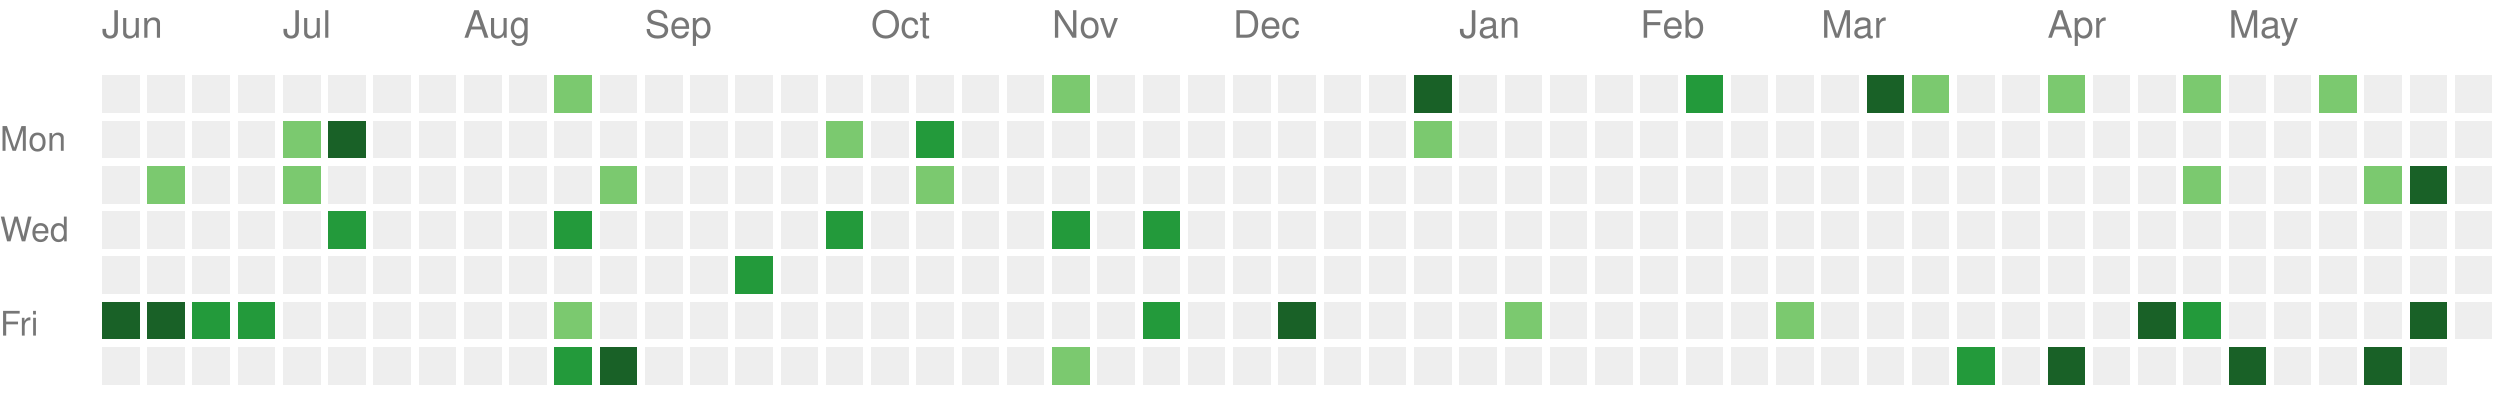
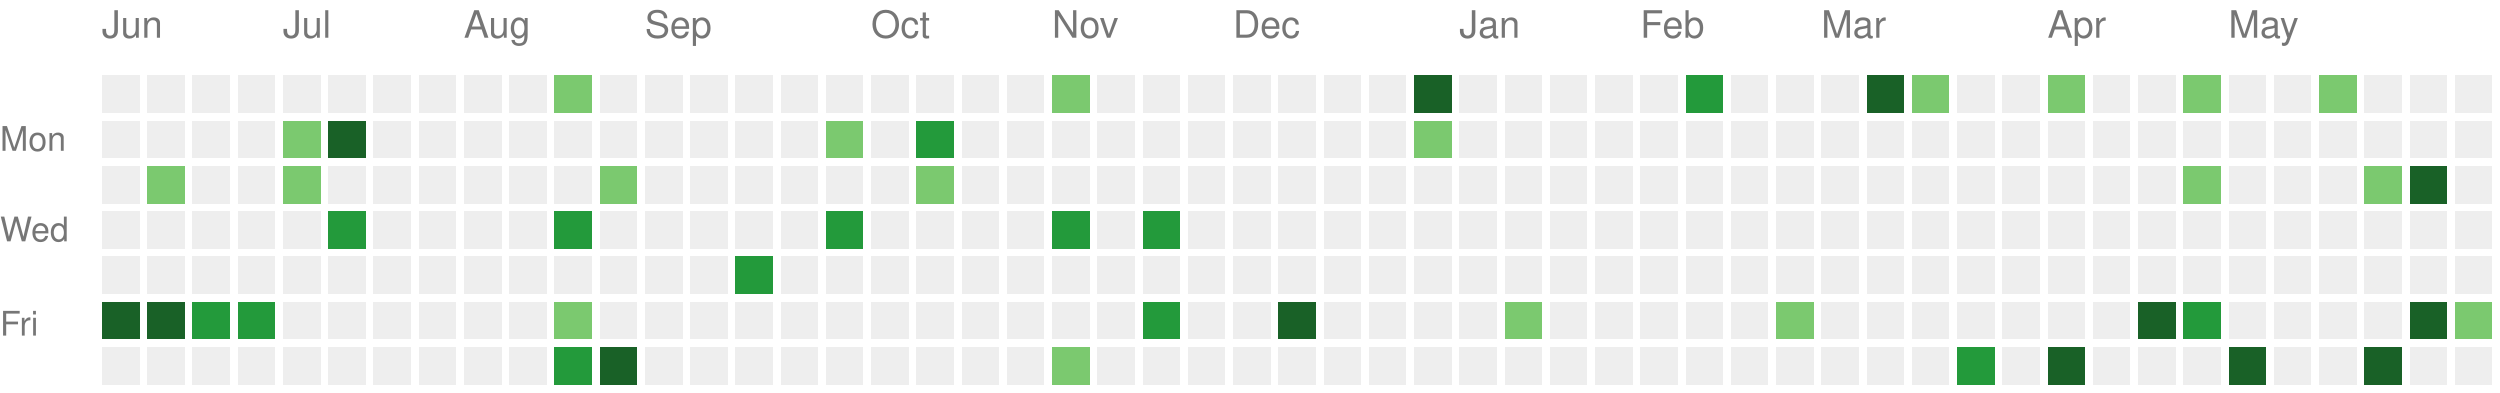
<svg xmlns="http://www.w3.org/2000/svg" version="1.1" width="663" height="104">
  <rect style="fill:#eeeeee;shape-rendering:crispedges;" data-score="0" data-date="2024-06-09" x="27" y="20" width="10" height="10" />
  <rect style="fill:#eeeeee;shape-rendering:crispedges;" data-score="0" data-date="2024-06-16" x="39" y="20" width="10" height="10" />
  <rect style="fill:#eeeeee;shape-rendering:crispedges;" data-score="0" data-date="2024-06-23" x="51" y="20" width="10" height="10" />
  <rect style="fill:#eeeeee;shape-rendering:crispedges;" data-score="0" data-date="2024-06-30" x="63" y="20" width="10" height="10" />
  <rect style="fill:#eeeeee;shape-rendering:crispedges;" data-score="0" data-date="2024-07-07" x="75" y="20" width="10" height="10" />
  <rect style="fill:#eeeeee;shape-rendering:crispedges;" data-score="0" data-date="2024-07-14" x="87" y="20" width="10" height="10" />
  <rect style="fill:#eeeeee;shape-rendering:crispedges;" data-score="0" data-date="2024-07-21" x="99" y="20" width="10" height="10" />
  <rect style="fill:#eeeeee;shape-rendering:crispedges;" data-score="0" data-date="2024-07-28" x="111" y="20" width="10" height="10" />
  <rect style="fill:#eeeeee;shape-rendering:crispedges;" data-score="0" data-date="2024-08-04" x="123" y="20" width="10" height="10" />
  <rect style="fill:#eeeeee;shape-rendering:crispedges;" data-score="0" data-date="2024-08-11" x="135" y="20" width="10" height="10" />
  <rect style="fill:#7bc96f;shape-rendering:crispedges;" data-score="2" data-date="2024-08-18" x="147" y="20" width="10" height="10" />
  <rect style="fill:#eeeeee;shape-rendering:crispedges;" data-score="0" data-date="2024-08-25" x="159" y="20" width="10" height="10" />
  <rect style="fill:#eeeeee;shape-rendering:crispedges;" data-score="0" data-date="2024-09-01" x="171" y="20" width="10" height="10" />
  <rect style="fill:#eeeeee;shape-rendering:crispedges;" data-score="0" data-date="2024-09-08" x="183" y="20" width="10" height="10" />
  <rect style="fill:#eeeeee;shape-rendering:crispedges;" data-score="0" data-date="2024-09-15" x="195" y="20" width="10" height="10" />
  <rect style="fill:#eeeeee;shape-rendering:crispedges;" data-score="0" data-date="2024-09-22" x="207" y="20" width="10" height="10" />
  <rect style="fill:#eeeeee;shape-rendering:crispedges;" data-score="0" data-date="2024-09-29" x="219" y="20" width="10" height="10" />
  <rect style="fill:#eeeeee;shape-rendering:crispedges;" data-score="0" data-date="2024-10-06" x="231" y="20" width="10" height="10" />
  <rect style="fill:#eeeeee;shape-rendering:crispedges;" data-score="0" data-date="2024-10-13" x="243" y="20" width="10" height="10" />
  <rect style="fill:#eeeeee;shape-rendering:crispedges;" data-score="0" data-date="2024-10-20" x="255" y="20" width="10" height="10" />
  <rect style="fill:#eeeeee;shape-rendering:crispedges;" data-score="0" data-date="2024-10-27" x="267" y="20" width="10" height="10" />
  <rect style="fill:#7bc96f;shape-rendering:crispedges;" data-score="2" data-date="2024-11-03" x="279" y="20" width="10" height="10" />
  <rect style="fill:#eeeeee;shape-rendering:crispedges;" data-score="0" data-date="2024-11-10" x="291" y="20" width="10" height="10" />
  <rect style="fill:#eeeeee;shape-rendering:crispedges;" data-score="0" data-date="2024-11-17" x="303" y="20" width="10" height="10" />
  <rect style="fill:#eeeeee;shape-rendering:crispedges;" data-score="0" data-date="2024-11-24" x="315" y="20" width="10" height="10" />
  <rect style="fill:#eeeeee;shape-rendering:crispedges;" data-score="0" data-date="2024-12-01" x="327" y="20" width="10" height="10" />
  <rect style="fill:#eeeeee;shape-rendering:crispedges;" data-score="0" data-date="2024-12-08" x="339" y="20" width="10" height="10" />
  <rect style="fill:#eeeeee;shape-rendering:crispedges;" data-score="0" data-date="2024-12-15" x="351" y="20" width="10" height="10" />
  <rect style="fill:#eeeeee;shape-rendering:crispedges;" data-score="0" data-date="2024-12-22" x="363" y="20" width="10" height="10" />
  <rect style="fill:#196127;shape-rendering:crispedges;" data-score="4" data-date="2024-12-29" x="375" y="20" width="10" height="10" />
  <rect style="fill:#eeeeee;shape-rendering:crispedges;" data-score="0" data-date="2025-01-05" x="387" y="20" width="10" height="10" />
  <rect style="fill:#eeeeee;shape-rendering:crispedges;" data-score="0" data-date="2025-01-12" x="399" y="20" width="10" height="10" />
  <rect style="fill:#eeeeee;shape-rendering:crispedges;" data-score="0" data-date="2025-01-19" x="411" y="20" width="10" height="10" />
  <rect style="fill:#eeeeee;shape-rendering:crispedges;" data-score="0" data-date="2025-01-26" x="423" y="20" width="10" height="10" />
  <rect style="fill:#eeeeee;shape-rendering:crispedges;" data-score="0" data-date="2025-02-02" x="435" y="20" width="10" height="10" />
  <rect style="fill:#239a3b;shape-rendering:crispedges;" data-score="3" data-date="2025-02-09" x="447" y="20" width="10" height="10" />
  <rect style="fill:#eeeeee;shape-rendering:crispedges;" data-score="0" data-date="2025-02-16" x="459" y="20" width="10" height="10" />
  <rect style="fill:#eeeeee;shape-rendering:crispedges;" data-score="0" data-date="2025-02-23" x="471" y="20" width="10" height="10" />
  <rect style="fill:#eeeeee;shape-rendering:crispedges;" data-score="0" data-date="2025-03-02" x="483" y="20" width="10" height="10" />
  <rect style="fill:#196127;shape-rendering:crispedges;" data-score="4" data-date="2025-03-09" x="495" y="20" width="10" height="10" />
  <rect style="fill:#7bc96f;shape-rendering:crispedges;" data-score="2" data-date="2025-03-16" x="507" y="20" width="10" height="10" />
  <rect style="fill:#eeeeee;shape-rendering:crispedges;" data-score="0" data-date="2025-03-23" x="519" y="20" width="10" height="10" />
  <rect style="fill:#eeeeee;shape-rendering:crispedges;" data-score="0" data-date="2025-03-30" x="531" y="20" width="10" height="10" />
  <rect style="fill:#7bc96f;shape-rendering:crispedges;" data-score="2" data-date="2025-04-06" x="543" y="20" width="10" height="10" />
  <rect style="fill:#eeeeee;shape-rendering:crispedges;" data-score="0" data-date="2025-04-13" x="555" y="20" width="10" height="10" />
  <rect style="fill:#eeeeee;shape-rendering:crispedges;" data-score="0" data-date="2025-04-20" x="567" y="20" width="10" height="10" />
  <rect style="fill:#7bc96f;shape-rendering:crispedges;" data-score="2" data-date="2025-04-27" x="579" y="20" width="10" height="10" />
  <rect style="fill:#eeeeee;shape-rendering:crispedges;" data-score="0" data-date="2025-05-04" x="591" y="20" width="10" height="10" />
  <rect style="fill:#eeeeee;shape-rendering:crispedges;" data-score="0" data-date="2025-05-11" x="603" y="20" width="10" height="10" />
  <rect style="fill:#7bc96f;shape-rendering:crispedges;" data-score="2" data-date="2025-05-18" x="615" y="20" width="10" height="10" />
  <rect style="fill:#eeeeee;shape-rendering:crispedges;" data-score="0" data-date="2025-05-25" x="627" y="20" width="10" height="10" />
  <rect style="fill:#eeeeee;shape-rendering:crispedges;" data-score="0" data-date="2025-06-01" x="639" y="20" width="10" height="10" />
  <rect style="fill:#eeeeee;shape-rendering:crispedges;" data-score="0" data-date="2025-06-08" x="651" y="20" width="10" height="10" />
  <rect style="fill:#eeeeee;shape-rendering:crispedges;" data-score="0" data-date="2024-06-10" x="27" y="32" width="10" height="10" />
  <rect style="fill:#eeeeee;shape-rendering:crispedges;" data-score="0" data-date="2024-06-17" x="39" y="32" width="10" height="10" />
  <rect style="fill:#eeeeee;shape-rendering:crispedges;" data-score="0" data-date="2024-06-24" x="51" y="32" width="10" height="10" />
  <rect style="fill:#eeeeee;shape-rendering:crispedges;" data-score="0" data-date="2024-07-01" x="63" y="32" width="10" height="10" />
  <rect style="fill:#7bc96f;shape-rendering:crispedges;" data-score="2" data-date="2024-07-08" x="75" y="32" width="10" height="10" />
  <rect style="fill:#196127;shape-rendering:crispedges;" data-score="4" data-date="2024-07-15" x="87" y="32" width="10" height="10" />
  <rect style="fill:#eeeeee;shape-rendering:crispedges;" data-score="0" data-date="2024-07-22" x="99" y="32" width="10" height="10" />
  <rect style="fill:#eeeeee;shape-rendering:crispedges;" data-score="0" data-date="2024-07-29" x="111" y="32" width="10" height="10" />
  <rect style="fill:#eeeeee;shape-rendering:crispedges;" data-score="0" data-date="2024-08-05" x="123" y="32" width="10" height="10" />
  <rect style="fill:#eeeeee;shape-rendering:crispedges;" data-score="0" data-date="2024-08-12" x="135" y="32" width="10" height="10" />
  <rect style="fill:#eeeeee;shape-rendering:crispedges;" data-score="0" data-date="2024-08-19" x="147" y="32" width="10" height="10" />
  <rect style="fill:#eeeeee;shape-rendering:crispedges;" data-score="0" data-date="2024-08-26" x="159" y="32" width="10" height="10" />
  <rect style="fill:#eeeeee;shape-rendering:crispedges;" data-score="0" data-date="2024-09-02" x="171" y="32" width="10" height="10" />
  <rect style="fill:#eeeeee;shape-rendering:crispedges;" data-score="0" data-date="2024-09-09" x="183" y="32" width="10" height="10" />
  <rect style="fill:#eeeeee;shape-rendering:crispedges;" data-score="0" data-date="2024-09-16" x="195" y="32" width="10" height="10" />
  <rect style="fill:#eeeeee;shape-rendering:crispedges;" data-score="0" data-date="2024-09-23" x="207" y="32" width="10" height="10" />
  <rect style="fill:#7bc96f;shape-rendering:crispedges;" data-score="2" data-date="2024-09-30" x="219" y="32" width="10" height="10" />
  <rect style="fill:#eeeeee;shape-rendering:crispedges;" data-score="0" data-date="2024-10-07" x="231" y="32" width="10" height="10" />
  <rect style="fill:#239a3b;shape-rendering:crispedges;" data-score="3" data-date="2024-10-14" x="243" y="32" width="10" height="10" />
  <rect style="fill:#eeeeee;shape-rendering:crispedges;" data-score="0" data-date="2024-10-21" x="255" y="32" width="10" height="10" />
  <rect style="fill:#eeeeee;shape-rendering:crispedges;" data-score="0" data-date="2024-10-28" x="267" y="32" width="10" height="10" />
  <rect style="fill:#eeeeee;shape-rendering:crispedges;" data-score="0" data-date="2024-11-04" x="279" y="32" width="10" height="10" />
  <rect style="fill:#eeeeee;shape-rendering:crispedges;" data-score="0" data-date="2024-11-11" x="291" y="32" width="10" height="10" />
  <rect style="fill:#eeeeee;shape-rendering:crispedges;" data-score="0" data-date="2024-11-18" x="303" y="32" width="10" height="10" />
  <rect style="fill:#eeeeee;shape-rendering:crispedges;" data-score="0" data-date="2024-11-25" x="315" y="32" width="10" height="10" />
  <rect style="fill:#eeeeee;shape-rendering:crispedges;" data-score="0" data-date="2024-12-02" x="327" y="32" width="10" height="10" />
  <rect style="fill:#eeeeee;shape-rendering:crispedges;" data-score="0" data-date="2024-12-09" x="339" y="32" width="10" height="10" />
  <rect style="fill:#eeeeee;shape-rendering:crispedges;" data-score="0" data-date="2024-12-16" x="351" y="32" width="10" height="10" />
  <rect style="fill:#eeeeee;shape-rendering:crispedges;" data-score="0" data-date="2024-12-23" x="363" y="32" width="10" height="10" />
  <rect style="fill:#7bc96f;shape-rendering:crispedges;" data-score="2" data-date="2024-12-30" x="375" y="32" width="10" height="10" />
  <rect style="fill:#eeeeee;shape-rendering:crispedges;" data-score="0" data-date="2025-01-06" x="387" y="32" width="10" height="10" />
  <rect style="fill:#eeeeee;shape-rendering:crispedges;" data-score="0" data-date="2025-01-13" x="399" y="32" width="10" height="10" />
  <rect style="fill:#eeeeee;shape-rendering:crispedges;" data-score="0" data-date="2025-01-20" x="411" y="32" width="10" height="10" />
  <rect style="fill:#eeeeee;shape-rendering:crispedges;" data-score="0" data-date="2025-01-27" x="423" y="32" width="10" height="10" />
  <rect style="fill:#eeeeee;shape-rendering:crispedges;" data-score="0" data-date="2025-02-03" x="435" y="32" width="10" height="10" />
  <rect style="fill:#eeeeee;shape-rendering:crispedges;" data-score="0" data-date="2025-02-10" x="447" y="32" width="10" height="10" />
  <rect style="fill:#eeeeee;shape-rendering:crispedges;" data-score="0" data-date="2025-02-17" x="459" y="32" width="10" height="10" />
  <rect style="fill:#eeeeee;shape-rendering:crispedges;" data-score="0" data-date="2025-02-24" x="471" y="32" width="10" height="10" />
  <rect style="fill:#eeeeee;shape-rendering:crispedges;" data-score="0" data-date="2025-03-03" x="483" y="32" width="10" height="10" />
  <rect style="fill:#eeeeee;shape-rendering:crispedges;" data-score="0" data-date="2025-03-10" x="495" y="32" width="10" height="10" />
  <rect style="fill:#eeeeee;shape-rendering:crispedges;" data-score="0" data-date="2025-03-17" x="507" y="32" width="10" height="10" />
  <rect style="fill:#eeeeee;shape-rendering:crispedges;" data-score="0" data-date="2025-03-24" x="519" y="32" width="10" height="10" />
  <rect style="fill:#eeeeee;shape-rendering:crispedges;" data-score="0" data-date="2025-03-31" x="531" y="32" width="10" height="10" />
  <rect style="fill:#eeeeee;shape-rendering:crispedges;" data-score="0" data-date="2025-04-07" x="543" y="32" width="10" height="10" />
  <rect style="fill:#eeeeee;shape-rendering:crispedges;" data-score="0" data-date="2025-04-14" x="555" y="32" width="10" height="10" />
  <rect style="fill:#eeeeee;shape-rendering:crispedges;" data-score="0" data-date="2025-04-21" x="567" y="32" width="10" height="10" />
  <rect style="fill:#eeeeee;shape-rendering:crispedges;" data-score="0" data-date="2025-04-28" x="579" y="32" width="10" height="10" />
  <rect style="fill:#eeeeee;shape-rendering:crispedges;" data-score="0" data-date="2025-05-05" x="591" y="32" width="10" height="10" />
  <rect style="fill:#eeeeee;shape-rendering:crispedges;" data-score="0" data-date="2025-05-12" x="603" y="32" width="10" height="10" />
  <rect style="fill:#eeeeee;shape-rendering:crispedges;" data-score="0" data-date="2025-05-19" x="615" y="32" width="10" height="10" />
  <rect style="fill:#eeeeee;shape-rendering:crispedges;" data-score="0" data-date="2025-05-26" x="627" y="32" width="10" height="10" />
  <rect style="fill:#eeeeee;shape-rendering:crispedges;" data-score="0" data-date="2025-06-02" x="639" y="32" width="10" height="10" />
  <rect style="fill:#eeeeee;shape-rendering:crispedges;" data-score="0" data-date="2025-06-09" x="651" y="32" width="10" height="10" />
  <rect style="fill:#eeeeee;shape-rendering:crispedges;" data-score="0" data-date="2024-06-11" x="27" y="44" width="10" height="10" />
  <rect style="fill:#7bc96f;shape-rendering:crispedges;" data-score="2" data-date="2024-06-18" x="39" y="44" width="10" height="10" />
  <rect style="fill:#eeeeee;shape-rendering:crispedges;" data-score="0" data-date="2024-06-25" x="51" y="44" width="10" height="10" />
  <rect style="fill:#eeeeee;shape-rendering:crispedges;" data-score="0" data-date="2024-07-02" x="63" y="44" width="10" height="10" />
  <rect style="fill:#7bc96f;shape-rendering:crispedges;" data-score="2" data-date="2024-07-09" x="75" y="44" width="10" height="10" />
  <rect style="fill:#eeeeee;shape-rendering:crispedges;" data-score="0" data-date="2024-07-16" x="87" y="44" width="10" height="10" />
  <rect style="fill:#eeeeee;shape-rendering:crispedges;" data-score="0" data-date="2024-07-23" x="99" y="44" width="10" height="10" />
  <rect style="fill:#eeeeee;shape-rendering:crispedges;" data-score="0" data-date="2024-07-30" x="111" y="44" width="10" height="10" />
  <rect style="fill:#eeeeee;shape-rendering:crispedges;" data-score="0" data-date="2024-08-06" x="123" y="44" width="10" height="10" />
  <rect style="fill:#eeeeee;shape-rendering:crispedges;" data-score="0" data-date="2024-08-13" x="135" y="44" width="10" height="10" />
  <rect style="fill:#eeeeee;shape-rendering:crispedges;" data-score="0" data-date="2024-08-20" x="147" y="44" width="10" height="10" />
  <rect style="fill:#7bc96f;shape-rendering:crispedges;" data-score="2" data-date="2024-08-27" x="159" y="44" width="10" height="10" />
  <rect style="fill:#eeeeee;shape-rendering:crispedges;" data-score="0" data-date="2024-09-03" x="171" y="44" width="10" height="10" />
  <rect style="fill:#eeeeee;shape-rendering:crispedges;" data-score="0" data-date="2024-09-10" x="183" y="44" width="10" height="10" />
  <rect style="fill:#eeeeee;shape-rendering:crispedges;" data-score="0" data-date="2024-09-17" x="195" y="44" width="10" height="10" />
  <rect style="fill:#eeeeee;shape-rendering:crispedges;" data-score="0" data-date="2024-09-24" x="207" y="44" width="10" height="10" />
  <rect style="fill:#eeeeee;shape-rendering:crispedges;" data-score="0" data-date="2024-10-01" x="219" y="44" width="10" height="10" />
  <rect style="fill:#eeeeee;shape-rendering:crispedges;" data-score="0" data-date="2024-10-08" x="231" y="44" width="10" height="10" />
  <rect style="fill:#7bc96f;shape-rendering:crispedges;" data-score="2" data-date="2024-10-15" x="243" y="44" width="10" height="10" />
  <rect style="fill:#eeeeee;shape-rendering:crispedges;" data-score="0" data-date="2024-10-22" x="255" y="44" width="10" height="10" />
  <rect style="fill:#eeeeee;shape-rendering:crispedges;" data-score="0" data-date="2024-10-29" x="267" y="44" width="10" height="10" />
  <rect style="fill:#eeeeee;shape-rendering:crispedges;" data-score="0" data-date="2024-11-05" x="279" y="44" width="10" height="10" />
  <rect style="fill:#eeeeee;shape-rendering:crispedges;" data-score="0" data-date="2024-11-12" x="291" y="44" width="10" height="10" />
  <rect style="fill:#eeeeee;shape-rendering:crispedges;" data-score="0" data-date="2024-11-19" x="303" y="44" width="10" height="10" />
  <rect style="fill:#eeeeee;shape-rendering:crispedges;" data-score="0" data-date="2024-11-26" x="315" y="44" width="10" height="10" />
  <rect style="fill:#eeeeee;shape-rendering:crispedges;" data-score="0" data-date="2024-12-03" x="327" y="44" width="10" height="10" />
  <rect style="fill:#eeeeee;shape-rendering:crispedges;" data-score="0" data-date="2024-12-10" x="339" y="44" width="10" height="10" />
  <rect style="fill:#eeeeee;shape-rendering:crispedges;" data-score="0" data-date="2024-12-17" x="351" y="44" width="10" height="10" />
  <rect style="fill:#eeeeee;shape-rendering:crispedges;" data-score="0" data-date="2024-12-24" x="363" y="44" width="10" height="10" />
  <rect style="fill:#eeeeee;shape-rendering:crispedges;" data-score="0" data-date="2024-12-31" x="375" y="44" width="10" height="10" />
  <rect style="fill:#eeeeee;shape-rendering:crispedges;" data-score="0" data-date="2025-01-07" x="387" y="44" width="10" height="10" />
  <rect style="fill:#eeeeee;shape-rendering:crispedges;" data-score="0" data-date="2025-01-14" x="399" y="44" width="10" height="10" />
  <rect style="fill:#eeeeee;shape-rendering:crispedges;" data-score="0" data-date="2025-01-21" x="411" y="44" width="10" height="10" />
  <rect style="fill:#eeeeee;shape-rendering:crispedges;" data-score="0" data-date="2025-01-28" x="423" y="44" width="10" height="10" />
  <rect style="fill:#eeeeee;shape-rendering:crispedges;" data-score="0" data-date="2025-02-04" x="435" y="44" width="10" height="10" />
  <rect style="fill:#eeeeee;shape-rendering:crispedges;" data-score="0" data-date="2025-02-11" x="447" y="44" width="10" height="10" />
  <rect style="fill:#eeeeee;shape-rendering:crispedges;" data-score="0" data-date="2025-02-18" x="459" y="44" width="10" height="10" />
  <rect style="fill:#eeeeee;shape-rendering:crispedges;" data-score="0" data-date="2025-02-25" x="471" y="44" width="10" height="10" />
  <rect style="fill:#eeeeee;shape-rendering:crispedges;" data-score="0" data-date="2025-03-04" x="483" y="44" width="10" height="10" />
  <rect style="fill:#eeeeee;shape-rendering:crispedges;" data-score="0" data-date="2025-03-11" x="495" y="44" width="10" height="10" />
  <rect style="fill:#eeeeee;shape-rendering:crispedges;" data-score="0" data-date="2025-03-18" x="507" y="44" width="10" height="10" />
  <rect style="fill:#eeeeee;shape-rendering:crispedges;" data-score="0" data-date="2025-03-25" x="519" y="44" width="10" height="10" />
  <rect style="fill:#eeeeee;shape-rendering:crispedges;" data-score="0" data-date="2025-04-01" x="531" y="44" width="10" height="10" />
  <rect style="fill:#eeeeee;shape-rendering:crispedges;" data-score="0" data-date="2025-04-08" x="543" y="44" width="10" height="10" />
  <rect style="fill:#eeeeee;shape-rendering:crispedges;" data-score="0" data-date="2025-04-15" x="555" y="44" width="10" height="10" />
  <rect style="fill:#eeeeee;shape-rendering:crispedges;" data-score="0" data-date="2025-04-22" x="567" y="44" width="10" height="10" />
  <rect style="fill:#7bc96f;shape-rendering:crispedges;" data-score="2" data-date="2025-04-29" x="579" y="44" width="10" height="10" />
  <rect style="fill:#eeeeee;shape-rendering:crispedges;" data-score="0" data-date="2025-05-06" x="591" y="44" width="10" height="10" />
  <rect style="fill:#eeeeee;shape-rendering:crispedges;" data-score="0" data-date="2025-05-13" x="603" y="44" width="10" height="10" />
  <rect style="fill:#eeeeee;shape-rendering:crispedges;" data-score="0" data-date="2025-05-20" x="615" y="44" width="10" height="10" />
  <rect style="fill:#7bc96f;shape-rendering:crispedges;" data-score="2" data-date="2025-05-27" x="627" y="44" width="10" height="10" />
  <rect style="fill:#196127;shape-rendering:crispedges;" data-score="4" data-date="2025-06-03" x="639" y="44" width="10" height="10" />
  <rect style="fill:#eeeeee;shape-rendering:crispedges;" data-score="0" data-date="2025-06-10" x="651" y="44" width="10" height="10" />
  <rect style="fill:#eeeeee;shape-rendering:crispedges;" data-score="0" data-date="2024-06-12" x="27" y="56" width="10" height="10" />
  <rect style="fill:#eeeeee;shape-rendering:crispedges;" data-score="0" data-date="2024-06-19" x="39" y="56" width="10" height="10" />
  <rect style="fill:#eeeeee;shape-rendering:crispedges;" data-score="0" data-date="2024-06-26" x="51" y="56" width="10" height="10" />
  <rect style="fill:#eeeeee;shape-rendering:crispedges;" data-score="0" data-date="2024-07-03" x="63" y="56" width="10" height="10" />
  <rect style="fill:#eeeeee;shape-rendering:crispedges;" data-score="0" data-date="2024-07-10" x="75" y="56" width="10" height="10" />
  <rect style="fill:#239a3b;shape-rendering:crispedges;" data-score="3" data-date="2024-07-17" x="87" y="56" width="10" height="10" />
  <rect style="fill:#eeeeee;shape-rendering:crispedges;" data-score="0" data-date="2024-07-24" x="99" y="56" width="10" height="10" />
  <rect style="fill:#eeeeee;shape-rendering:crispedges;" data-score="0" data-date="2024-07-31" x="111" y="56" width="10" height="10" />
  <rect style="fill:#eeeeee;shape-rendering:crispedges;" data-score="0" data-date="2024-08-07" x="123" y="56" width="10" height="10" />
  <rect style="fill:#eeeeee;shape-rendering:crispedges;" data-score="0" data-date="2024-08-14" x="135" y="56" width="10" height="10" />
  <rect style="fill:#239a3b;shape-rendering:crispedges;" data-score="3" data-date="2024-08-21" x="147" y="56" width="10" height="10" />
  <rect style="fill:#eeeeee;shape-rendering:crispedges;" data-score="0" data-date="2024-08-28" x="159" y="56" width="10" height="10" />
  <rect style="fill:#eeeeee;shape-rendering:crispedges;" data-score="0" data-date="2024-09-04" x="171" y="56" width="10" height="10" />
  <rect style="fill:#eeeeee;shape-rendering:crispedges;" data-score="0" data-date="2024-09-11" x="183" y="56" width="10" height="10" />
  <rect style="fill:#eeeeee;shape-rendering:crispedges;" data-score="0" data-date="2024-09-18" x="195" y="56" width="10" height="10" />
  <rect style="fill:#eeeeee;shape-rendering:crispedges;" data-score="0" data-date="2024-09-25" x="207" y="56" width="10" height="10" />
  <rect style="fill:#239a3b;shape-rendering:crispedges;" data-score="3" data-date="2024-10-02" x="219" y="56" width="10" height="10" />
  <rect style="fill:#eeeeee;shape-rendering:crispedges;" data-score="0" data-date="2024-10-09" x="231" y="56" width="10" height="10" />
  <rect style="fill:#eeeeee;shape-rendering:crispedges;" data-score="0" data-date="2024-10-16" x="243" y="56" width="10" height="10" />
  <rect style="fill:#eeeeee;shape-rendering:crispedges;" data-score="0" data-date="2024-10-23" x="255" y="56" width="10" height="10" />
  <rect style="fill:#eeeeee;shape-rendering:crispedges;" data-score="0" data-date="2024-10-30" x="267" y="56" width="10" height="10" />
  <rect style="fill:#239a3b;shape-rendering:crispedges;" data-score="3" data-date="2024-11-06" x="279" y="56" width="10" height="10" />
  <rect style="fill:#eeeeee;shape-rendering:crispedges;" data-score="0" data-date="2024-11-13" x="291" y="56" width="10" height="10" />
  <rect style="fill:#239a3b;shape-rendering:crispedges;" data-score="3" data-date="2024-11-20" x="303" y="56" width="10" height="10" />
  <rect style="fill:#eeeeee;shape-rendering:crispedges;" data-score="0" data-date="2024-11-27" x="315" y="56" width="10" height="10" />
  <rect style="fill:#eeeeee;shape-rendering:crispedges;" data-score="0" data-date="2024-12-04" x="327" y="56" width="10" height="10" />
  <rect style="fill:#eeeeee;shape-rendering:crispedges;" data-score="0" data-date="2024-12-11" x="339" y="56" width="10" height="10" />
  <rect style="fill:#eeeeee;shape-rendering:crispedges;" data-score="0" data-date="2024-12-18" x="351" y="56" width="10" height="10" />
  <rect style="fill:#eeeeee;shape-rendering:crispedges;" data-score="0" data-date="2024-12-25" x="363" y="56" width="10" height="10" />
  <rect style="fill:#eeeeee;shape-rendering:crispedges;" data-score="0" data-date="2025-01-01" x="375" y="56" width="10" height="10" />
  <rect style="fill:#eeeeee;shape-rendering:crispedges;" data-score="0" data-date="2025-01-08" x="387" y="56" width="10" height="10" />
  <rect style="fill:#eeeeee;shape-rendering:crispedges;" data-score="0" data-date="2025-01-15" x="399" y="56" width="10" height="10" />
  <rect style="fill:#eeeeee;shape-rendering:crispedges;" data-score="0" data-date="2025-01-22" x="411" y="56" width="10" height="10" />
  <rect style="fill:#eeeeee;shape-rendering:crispedges;" data-score="0" data-date="2025-01-29" x="423" y="56" width="10" height="10" />
  <rect style="fill:#eeeeee;shape-rendering:crispedges;" data-score="0" data-date="2025-02-05" x="435" y="56" width="10" height="10" />
  <rect style="fill:#eeeeee;shape-rendering:crispedges;" data-score="0" data-date="2025-02-12" x="447" y="56" width="10" height="10" />
  <rect style="fill:#eeeeee;shape-rendering:crispedges;" data-score="0" data-date="2025-02-19" x="459" y="56" width="10" height="10" />
  <rect style="fill:#eeeeee;shape-rendering:crispedges;" data-score="0" data-date="2025-02-26" x="471" y="56" width="10" height="10" />
  <rect style="fill:#eeeeee;shape-rendering:crispedges;" data-score="0" data-date="2025-03-05" x="483" y="56" width="10" height="10" />
  <rect style="fill:#eeeeee;shape-rendering:crispedges;" data-score="0" data-date="2025-03-12" x="495" y="56" width="10" height="10" />
  <rect style="fill:#eeeeee;shape-rendering:crispedges;" data-score="0" data-date="2025-03-19" x="507" y="56" width="10" height="10" />
  <rect style="fill:#eeeeee;shape-rendering:crispedges;" data-score="0" data-date="2025-03-26" x="519" y="56" width="10" height="10" />
  <rect style="fill:#eeeeee;shape-rendering:crispedges;" data-score="0" data-date="2025-04-02" x="531" y="56" width="10" height="10" />
  <rect style="fill:#eeeeee;shape-rendering:crispedges;" data-score="0" data-date="2025-04-09" x="543" y="56" width="10" height="10" />
  <rect style="fill:#eeeeee;shape-rendering:crispedges;" data-score="0" data-date="2025-04-16" x="555" y="56" width="10" height="10" />
  <rect style="fill:#eeeeee;shape-rendering:crispedges;" data-score="0" data-date="2025-04-23" x="567" y="56" width="10" height="10" />
  <rect style="fill:#eeeeee;shape-rendering:crispedges;" data-score="0" data-date="2025-04-30" x="579" y="56" width="10" height="10" />
  <rect style="fill:#eeeeee;shape-rendering:crispedges;" data-score="0" data-date="2025-05-07" x="591" y="56" width="10" height="10" />
  <rect style="fill:#eeeeee;shape-rendering:crispedges;" data-score="0" data-date="2025-05-14" x="603" y="56" width="10" height="10" />
  <rect style="fill:#eeeeee;shape-rendering:crispedges;" data-score="0" data-date="2025-05-21" x="615" y="56" width="10" height="10" />
  <rect style="fill:#eeeeee;shape-rendering:crispedges;" data-score="0" data-date="2025-05-28" x="627" y="56" width="10" height="10" />
  <rect style="fill:#eeeeee;shape-rendering:crispedges;" data-score="0" data-date="2025-06-04" x="639" y="56" width="10" height="10" />
  <rect style="fill:#eeeeee;shape-rendering:crispedges;" data-score="0" data-date="2025-06-11" x="651" y="56" width="10" height="10" />
  <rect style="fill:#eeeeee;shape-rendering:crispedges;" data-score="0" data-date="2024-06-13" x="27" y="68" width="10" height="10" />
  <rect style="fill:#eeeeee;shape-rendering:crispedges;" data-score="0" data-date="2024-06-20" x="39" y="68" width="10" height="10" />
  <rect style="fill:#eeeeee;shape-rendering:crispedges;" data-score="0" data-date="2024-06-27" x="51" y="68" width="10" height="10" />
  <rect style="fill:#eeeeee;shape-rendering:crispedges;" data-score="0" data-date="2024-07-04" x="63" y="68" width="10" height="10" />
  <rect style="fill:#eeeeee;shape-rendering:crispedges;" data-score="0" data-date="2024-07-11" x="75" y="68" width="10" height="10" />
  <rect style="fill:#eeeeee;shape-rendering:crispedges;" data-score="0" data-date="2024-07-18" x="87" y="68" width="10" height="10" />
  <rect style="fill:#eeeeee;shape-rendering:crispedges;" data-score="0" data-date="2024-07-25" x="99" y="68" width="10" height="10" />
  <rect style="fill:#eeeeee;shape-rendering:crispedges;" data-score="0" data-date="2024-08-01" x="111" y="68" width="10" height="10" />
  <rect style="fill:#eeeeee;shape-rendering:crispedges;" data-score="0" data-date="2024-08-08" x="123" y="68" width="10" height="10" />
  <rect style="fill:#eeeeee;shape-rendering:crispedges;" data-score="0" data-date="2024-08-15" x="135" y="68" width="10" height="10" />
  <rect style="fill:#eeeeee;shape-rendering:crispedges;" data-score="0" data-date="2024-08-22" x="147" y="68" width="10" height="10" />
  <rect style="fill:#eeeeee;shape-rendering:crispedges;" data-score="0" data-date="2024-08-29" x="159" y="68" width="10" height="10" />
  <rect style="fill:#eeeeee;shape-rendering:crispedges;" data-score="0" data-date="2024-09-05" x="171" y="68" width="10" height="10" />
  <rect style="fill:#eeeeee;shape-rendering:crispedges;" data-score="0" data-date="2024-09-12" x="183" y="68" width="10" height="10" />
  <rect style="fill:#239a3b;shape-rendering:crispedges;" data-score="3" data-date="2024-09-19" x="195" y="68" width="10" height="10" />
  <rect style="fill:#eeeeee;shape-rendering:crispedges;" data-score="0" data-date="2024-09-26" x="207" y="68" width="10" height="10" />
  <rect style="fill:#eeeeee;shape-rendering:crispedges;" data-score="0" data-date="2024-10-03" x="219" y="68" width="10" height="10" />
  <rect style="fill:#eeeeee;shape-rendering:crispedges;" data-score="0" data-date="2024-10-10" x="231" y="68" width="10" height="10" />
  <rect style="fill:#eeeeee;shape-rendering:crispedges;" data-score="0" data-date="2024-10-17" x="243" y="68" width="10" height="10" />
  <rect style="fill:#eeeeee;shape-rendering:crispedges;" data-score="0" data-date="2024-10-24" x="255" y="68" width="10" height="10" />
  <rect style="fill:#eeeeee;shape-rendering:crispedges;" data-score="0" data-date="2024-10-31" x="267" y="68" width="10" height="10" />
  <rect style="fill:#eeeeee;shape-rendering:crispedges;" data-score="0" data-date="2024-11-07" x="279" y="68" width="10" height="10" />
  <rect style="fill:#eeeeee;shape-rendering:crispedges;" data-score="0" data-date="2024-11-14" x="291" y="68" width="10" height="10" />
  <rect style="fill:#eeeeee;shape-rendering:crispedges;" data-score="0" data-date="2024-11-21" x="303" y="68" width="10" height="10" />
  <rect style="fill:#eeeeee;shape-rendering:crispedges;" data-score="0" data-date="2024-11-28" x="315" y="68" width="10" height="10" />
  <rect style="fill:#eeeeee;shape-rendering:crispedges;" data-score="0" data-date="2024-12-05" x="327" y="68" width="10" height="10" />
  <rect style="fill:#eeeeee;shape-rendering:crispedges;" data-score="0" data-date="2024-12-12" x="339" y="68" width="10" height="10" />
  <rect style="fill:#eeeeee;shape-rendering:crispedges;" data-score="0" data-date="2024-12-19" x="351" y="68" width="10" height="10" />
  <rect style="fill:#eeeeee;shape-rendering:crispedges;" data-score="0" data-date="2024-12-26" x="363" y="68" width="10" height="10" />
  <rect style="fill:#eeeeee;shape-rendering:crispedges;" data-score="0" data-date="2025-01-02" x="375" y="68" width="10" height="10" />
  <rect style="fill:#eeeeee;shape-rendering:crispedges;" data-score="0" data-date="2025-01-09" x="387" y="68" width="10" height="10" />
  <rect style="fill:#eeeeee;shape-rendering:crispedges;" data-score="0" data-date="2025-01-16" x="399" y="68" width="10" height="10" />
  <rect style="fill:#eeeeee;shape-rendering:crispedges;" data-score="0" data-date="2025-01-23" x="411" y="68" width="10" height="10" />
  <rect style="fill:#eeeeee;shape-rendering:crispedges;" data-score="0" data-date="2025-01-30" x="423" y="68" width="10" height="10" />
  <rect style="fill:#eeeeee;shape-rendering:crispedges;" data-score="0" data-date="2025-02-06" x="435" y="68" width="10" height="10" />
  <rect style="fill:#eeeeee;shape-rendering:crispedges;" data-score="0" data-date="2025-02-13" x="447" y="68" width="10" height="10" />
  <rect style="fill:#eeeeee;shape-rendering:crispedges;" data-score="0" data-date="2025-02-20" x="459" y="68" width="10" height="10" />
  <rect style="fill:#eeeeee;shape-rendering:crispedges;" data-score="0" data-date="2025-02-27" x="471" y="68" width="10" height="10" />
  <rect style="fill:#eeeeee;shape-rendering:crispedges;" data-score="0" data-date="2025-03-06" x="483" y="68" width="10" height="10" />
  <rect style="fill:#eeeeee;shape-rendering:crispedges;" data-score="0" data-date="2025-03-13" x="495" y="68" width="10" height="10" />
  <rect style="fill:#eeeeee;shape-rendering:crispedges;" data-score="0" data-date="2025-03-20" x="507" y="68" width="10" height="10" />
  <rect style="fill:#eeeeee;shape-rendering:crispedges;" data-score="0" data-date="2025-03-27" x="519" y="68" width="10" height="10" />
  <rect style="fill:#eeeeee;shape-rendering:crispedges;" data-score="0" data-date="2025-04-03" x="531" y="68" width="10" height="10" />
  <rect style="fill:#eeeeee;shape-rendering:crispedges;" data-score="0" data-date="2025-04-10" x="543" y="68" width="10" height="10" />
  <rect style="fill:#eeeeee;shape-rendering:crispedges;" data-score="0" data-date="2025-04-17" x="555" y="68" width="10" height="10" />
  <rect style="fill:#eeeeee;shape-rendering:crispedges;" data-score="0" data-date="2025-04-24" x="567" y="68" width="10" height="10" />
  <rect style="fill:#eeeeee;shape-rendering:crispedges;" data-score="0" data-date="2025-05-01" x="579" y="68" width="10" height="10" />
  <rect style="fill:#eeeeee;shape-rendering:crispedges;" data-score="0" data-date="2025-05-08" x="591" y="68" width="10" height="10" />
  <rect style="fill:#eeeeee;shape-rendering:crispedges;" data-score="0" data-date="2025-05-15" x="603" y="68" width="10" height="10" />
  <rect style="fill:#eeeeee;shape-rendering:crispedges;" data-score="0" data-date="2025-05-22" x="615" y="68" width="10" height="10" />
  <rect style="fill:#eeeeee;shape-rendering:crispedges;" data-score="0" data-date="2025-05-29" x="627" y="68" width="10" height="10" />
  <rect style="fill:#eeeeee;shape-rendering:crispedges;" data-score="0" data-date="2025-06-05" x="639" y="68" width="10" height="10" />
  <rect style="fill:#eeeeee;shape-rendering:crispedges;" data-score="0" data-date="2025-06-12" x="651" y="68" width="10" height="10" />
  <rect style="fill:#196127;shape-rendering:crispedges;" data-score="4" data-date="2024-06-14" x="27" y="80" width="10" height="10" />
  <rect style="fill:#196127;shape-rendering:crispedges;" data-score="4" data-date="2024-06-21" x="39" y="80" width="10" height="10" />
  <rect style="fill:#239a3b;shape-rendering:crispedges;" data-score="3" data-date="2024-06-28" x="51" y="80" width="10" height="10" />
  <rect style="fill:#239a3b;shape-rendering:crispedges;" data-score="3" data-date="2024-07-05" x="63" y="80" width="10" height="10" />
  <rect style="fill:#eeeeee;shape-rendering:crispedges;" data-score="0" data-date="2024-07-12" x="75" y="80" width="10" height="10" />
  <rect style="fill:#eeeeee;shape-rendering:crispedges;" data-score="0" data-date="2024-07-19" x="87" y="80" width="10" height="10" />
  <rect style="fill:#eeeeee;shape-rendering:crispedges;" data-score="0" data-date="2024-07-26" x="99" y="80" width="10" height="10" />
  <rect style="fill:#eeeeee;shape-rendering:crispedges;" data-score="0" data-date="2024-08-02" x="111" y="80" width="10" height="10" />
  <rect style="fill:#eeeeee;shape-rendering:crispedges;" data-score="0" data-date="2024-08-09" x="123" y="80" width="10" height="10" />
  <rect style="fill:#eeeeee;shape-rendering:crispedges;" data-score="0" data-date="2024-08-16" x="135" y="80" width="10" height="10" />
  <rect style="fill:#7bc96f;shape-rendering:crispedges;" data-score="2" data-date="2024-08-23" x="147" y="80" width="10" height="10" />
  <rect style="fill:#eeeeee;shape-rendering:crispedges;" data-score="0" data-date="2024-08-30" x="159" y="80" width="10" height="10" />
  <rect style="fill:#eeeeee;shape-rendering:crispedges;" data-score="0" data-date="2024-09-06" x="171" y="80" width="10" height="10" />
  <rect style="fill:#eeeeee;shape-rendering:crispedges;" data-score="0" data-date="2024-09-13" x="183" y="80" width="10" height="10" />
  <rect style="fill:#eeeeee;shape-rendering:crispedges;" data-score="0" data-date="2024-09-20" x="195" y="80" width="10" height="10" />
  <rect style="fill:#eeeeee;shape-rendering:crispedges;" data-score="0" data-date="2024-09-27" x="207" y="80" width="10" height="10" />
  <rect style="fill:#eeeeee;shape-rendering:crispedges;" data-score="0" data-date="2024-10-04" x="219" y="80" width="10" height="10" />
  <rect style="fill:#eeeeee;shape-rendering:crispedges;" data-score="0" data-date="2024-10-11" x="231" y="80" width="10" height="10" />
  <rect style="fill:#eeeeee;shape-rendering:crispedges;" data-score="0" data-date="2024-10-18" x="243" y="80" width="10" height="10" />
  <rect style="fill:#eeeeee;shape-rendering:crispedges;" data-score="0" data-date="2024-10-25" x="255" y="80" width="10" height="10" />
  <rect style="fill:#eeeeee;shape-rendering:crispedges;" data-score="0" data-date="2024-11-01" x="267" y="80" width="10" height="10" />
  <rect style="fill:#eeeeee;shape-rendering:crispedges;" data-score="0" data-date="2024-11-08" x="279" y="80" width="10" height="10" />
  <rect style="fill:#eeeeee;shape-rendering:crispedges;" data-score="0" data-date="2024-11-15" x="291" y="80" width="10" height="10" />
  <rect style="fill:#239a3b;shape-rendering:crispedges;" data-score="3" data-date="2024-11-22" x="303" y="80" width="10" height="10" />
  <rect style="fill:#eeeeee;shape-rendering:crispedges;" data-score="0" data-date="2024-11-29" x="315" y="80" width="10" height="10" />
  <rect style="fill:#eeeeee;shape-rendering:crispedges;" data-score="0" data-date="2024-12-06" x="327" y="80" width="10" height="10" />
  <rect style="fill:#196127;shape-rendering:crispedges;" data-score="4" data-date="2024-12-13" x="339" y="80" width="10" height="10" />
  <rect style="fill:#eeeeee;shape-rendering:crispedges;" data-score="0" data-date="2024-12-20" x="351" y="80" width="10" height="10" />
  <rect style="fill:#eeeeee;shape-rendering:crispedges;" data-score="0" data-date="2024-12-27" x="363" y="80" width="10" height="10" />
  <rect style="fill:#eeeeee;shape-rendering:crispedges;" data-score="0" data-date="2025-01-03" x="375" y="80" width="10" height="10" />
  <rect style="fill:#eeeeee;shape-rendering:crispedges;" data-score="0" data-date="2025-01-10" x="387" y="80" width="10" height="10" />
  <rect style="fill:#7bc96f;shape-rendering:crispedges;" data-score="2" data-date="2025-01-17" x="399" y="80" width="10" height="10" />
  <rect style="fill:#eeeeee;shape-rendering:crispedges;" data-score="0" data-date="2025-01-24" x="411" y="80" width="10" height="10" />
  <rect style="fill:#eeeeee;shape-rendering:crispedges;" data-score="0" data-date="2025-01-31" x="423" y="80" width="10" height="10" />
  <rect style="fill:#eeeeee;shape-rendering:crispedges;" data-score="0" data-date="2025-02-07" x="435" y="80" width="10" height="10" />
  <rect style="fill:#eeeeee;shape-rendering:crispedges;" data-score="0" data-date="2025-02-14" x="447" y="80" width="10" height="10" />
  <rect style="fill:#eeeeee;shape-rendering:crispedges;" data-score="0" data-date="2025-02-21" x="459" y="80" width="10" height="10" />
  <rect style="fill:#7bc96f;shape-rendering:crispedges;" data-score="2" data-date="2025-02-28" x="471" y="80" width="10" height="10" />
  <rect style="fill:#eeeeee;shape-rendering:crispedges;" data-score="0" data-date="2025-03-07" x="483" y="80" width="10" height="10" />
  <rect style="fill:#eeeeee;shape-rendering:crispedges;" data-score="0" data-date="2025-03-14" x="495" y="80" width="10" height="10" />
  <rect style="fill:#eeeeee;shape-rendering:crispedges;" data-score="0" data-date="2025-03-21" x="507" y="80" width="10" height="10" />
  <rect style="fill:#eeeeee;shape-rendering:crispedges;" data-score="0" data-date="2025-03-28" x="519" y="80" width="10" height="10" />
  <rect style="fill:#eeeeee;shape-rendering:crispedges;" data-score="0" data-date="2025-04-04" x="531" y="80" width="10" height="10" />
  <rect style="fill:#eeeeee;shape-rendering:crispedges;" data-score="0" data-date="2025-04-11" x="543" y="80" width="10" height="10" />
  <rect style="fill:#eeeeee;shape-rendering:crispedges;" data-score="0" data-date="2025-04-18" x="555" y="80" width="10" height="10" />
  <rect style="fill:#196127;shape-rendering:crispedges;" data-score="4" data-date="2025-04-25" x="567" y="80" width="10" height="10" />
  <rect style="fill:#239a3b;shape-rendering:crispedges;" data-score="3" data-date="2025-05-02" x="579" y="80" width="10" height="10" />
  <rect style="fill:#eeeeee;shape-rendering:crispedges;" data-score="0" data-date="2025-05-09" x="591" y="80" width="10" height="10" />
  <rect style="fill:#eeeeee;shape-rendering:crispedges;" data-score="0" data-date="2025-05-16" x="603" y="80" width="10" height="10" />
  <rect style="fill:#eeeeee;shape-rendering:crispedges;" data-score="0" data-date="2025-05-23" x="615" y="80" width="10" height="10" />
  <rect style="fill:#eeeeee;shape-rendering:crispedges;" data-score="0" data-date="2025-05-30" x="627" y="80" width="10" height="10" />
  <rect style="fill:#196127;shape-rendering:crispedges;" data-score="4" data-date="2025-06-06" x="639" y="80" width="10" height="10" />
-   <rect style="fill:#eeeeee;shape-rendering:crispedges;" data-score="0" data-date="2025-06-13" x="651" y="80" width="10" height="10" />
+   <rect style="fill:#7bc96f;shape-rendering:crispedges;" data-score="2" data-date="2025-06-13" x="651" y="80" width="10" height="10" />
  <rect style="fill:#eeeeee;shape-rendering:crispedges;" data-score="0" data-date="2024-06-15" x="27" y="92" width="10" height="10" />
  <rect style="fill:#eeeeee;shape-rendering:crispedges;" data-score="0" data-date="2024-06-22" x="39" y="92" width="10" height="10" />
  <rect style="fill:#eeeeee;shape-rendering:crispedges;" data-score="0" data-date="2024-06-29" x="51" y="92" width="10" height="10" />
  <rect style="fill:#eeeeee;shape-rendering:crispedges;" data-score="0" data-date="2024-07-06" x="63" y="92" width="10" height="10" />
  <rect style="fill:#eeeeee;shape-rendering:crispedges;" data-score="0" data-date="2024-07-13" x="75" y="92" width="10" height="10" />
  <rect style="fill:#eeeeee;shape-rendering:crispedges;" data-score="0" data-date="2024-07-20" x="87" y="92" width="10" height="10" />
  <rect style="fill:#eeeeee;shape-rendering:crispedges;" data-score="0" data-date="2024-07-27" x="99" y="92" width="10" height="10" />
  <rect style="fill:#eeeeee;shape-rendering:crispedges;" data-score="0" data-date="2024-08-03" x="111" y="92" width="10" height="10" />
  <rect style="fill:#eeeeee;shape-rendering:crispedges;" data-score="0" data-date="2024-08-10" x="123" y="92" width="10" height="10" />
  <rect style="fill:#eeeeee;shape-rendering:crispedges;" data-score="0" data-date="2024-08-17" x="135" y="92" width="10" height="10" />
  <rect style="fill:#239a3b;shape-rendering:crispedges;" data-score="3" data-date="2024-08-24" x="147" y="92" width="10" height="10" />
  <rect style="fill:#196127;shape-rendering:crispedges;" data-score="4" data-date="2024-08-31" x="159" y="92" width="10" height="10" />
  <rect style="fill:#eeeeee;shape-rendering:crispedges;" data-score="0" data-date="2024-09-07" x="171" y="92" width="10" height="10" />
  <rect style="fill:#eeeeee;shape-rendering:crispedges;" data-score="0" data-date="2024-09-14" x="183" y="92" width="10" height="10" />
  <rect style="fill:#eeeeee;shape-rendering:crispedges;" data-score="0" data-date="2024-09-21" x="195" y="92" width="10" height="10" />
  <rect style="fill:#eeeeee;shape-rendering:crispedges;" data-score="0" data-date="2024-09-28" x="207" y="92" width="10" height="10" />
  <rect style="fill:#eeeeee;shape-rendering:crispedges;" data-score="0" data-date="2024-10-05" x="219" y="92" width="10" height="10" />
  <rect style="fill:#eeeeee;shape-rendering:crispedges;" data-score="0" data-date="2024-10-12" x="231" y="92" width="10" height="10" />
  <rect style="fill:#eeeeee;shape-rendering:crispedges;" data-score="0" data-date="2024-10-19" x="243" y="92" width="10" height="10" />
  <rect style="fill:#eeeeee;shape-rendering:crispedges;" data-score="0" data-date="2024-10-26" x="255" y="92" width="10" height="10" />
  <rect style="fill:#eeeeee;shape-rendering:crispedges;" data-score="0" data-date="2024-11-02" x="267" y="92" width="10" height="10" />
  <rect style="fill:#7bc96f;shape-rendering:crispedges;" data-score="2" data-date="2024-11-09" x="279" y="92" width="10" height="10" />
  <rect style="fill:#eeeeee;shape-rendering:crispedges;" data-score="0" data-date="2024-11-16" x="291" y="92" width="10" height="10" />
  <rect style="fill:#eeeeee;shape-rendering:crispedges;" data-score="0" data-date="2024-11-23" x="303" y="92" width="10" height="10" />
  <rect style="fill:#eeeeee;shape-rendering:crispedges;" data-score="0" data-date="2024-11-30" x="315" y="92" width="10" height="10" />
  <rect style="fill:#eeeeee;shape-rendering:crispedges;" data-score="0" data-date="2024-12-07" x="327" y="92" width="10" height="10" />
  <rect style="fill:#eeeeee;shape-rendering:crispedges;" data-score="0" data-date="2024-12-14" x="339" y="92" width="10" height="10" />
  <rect style="fill:#eeeeee;shape-rendering:crispedges;" data-score="0" data-date="2024-12-21" x="351" y="92" width="10" height="10" />
  <rect style="fill:#eeeeee;shape-rendering:crispedges;" data-score="0" data-date="2024-12-28" x="363" y="92" width="10" height="10" />
  <rect style="fill:#eeeeee;shape-rendering:crispedges;" data-score="0" data-date="2025-01-04" x="375" y="92" width="10" height="10" />
  <rect style="fill:#eeeeee;shape-rendering:crispedges;" data-score="0" data-date="2025-01-11" x="387" y="92" width="10" height="10" />
  <rect style="fill:#eeeeee;shape-rendering:crispedges;" data-score="0" data-date="2025-01-18" x="399" y="92" width="10" height="10" />
  <rect style="fill:#eeeeee;shape-rendering:crispedges;" data-score="0" data-date="2025-01-25" x="411" y="92" width="10" height="10" />
  <rect style="fill:#eeeeee;shape-rendering:crispedges;" data-score="0" data-date="2025-02-01" x="423" y="92" width="10" height="10" />
  <rect style="fill:#eeeeee;shape-rendering:crispedges;" data-score="0" data-date="2025-02-08" x="435" y="92" width="10" height="10" />
  <rect style="fill:#eeeeee;shape-rendering:crispedges;" data-score="0" data-date="2025-02-15" x="447" y="92" width="10" height="10" />
  <rect style="fill:#eeeeee;shape-rendering:crispedges;" data-score="0" data-date="2025-02-22" x="459" y="92" width="10" height="10" />
  <rect style="fill:#eeeeee;shape-rendering:crispedges;" data-score="0" data-date="2025-03-01" x="471" y="92" width="10" height="10" />
  <rect style="fill:#eeeeee;shape-rendering:crispedges;" data-score="0" data-date="2025-03-08" x="483" y="92" width="10" height="10" />
  <rect style="fill:#eeeeee;shape-rendering:crispedges;" data-score="0" data-date="2025-03-15" x="495" y="92" width="10" height="10" />
  <rect style="fill:#eeeeee;shape-rendering:crispedges;" data-score="0" data-date="2025-03-22" x="507" y="92" width="10" height="10" />
  <rect style="fill:#239a3b;shape-rendering:crispedges;" data-score="3" data-date="2025-03-29" x="519" y="92" width="10" height="10" />
  <rect style="fill:#eeeeee;shape-rendering:crispedges;" data-score="0" data-date="2025-04-05" x="531" y="92" width="10" height="10" />
  <rect style="fill:#196127;shape-rendering:crispedges;" data-score="4" data-date="2025-04-12" x="543" y="92" width="10" height="10" />
  <rect style="fill:#eeeeee;shape-rendering:crispedges;" data-score="0" data-date="2025-04-19" x="555" y="92" width="10" height="10" />
  <rect style="fill:#eeeeee;shape-rendering:crispedges;" data-score="0" data-date="2025-04-26" x="567" y="92" width="10" height="10" />
  <rect style="fill:#eeeeee;shape-rendering:crispedges;" data-score="0" data-date="2025-05-03" x="579" y="92" width="10" height="10" />
  <rect style="fill:#196127;shape-rendering:crispedges;" data-score="4" data-date="2025-05-10" x="591" y="92" width="10" height="10" />
  <rect style="fill:#eeeeee;shape-rendering:crispedges;" data-score="0" data-date="2025-05-17" x="603" y="92" width="10" height="10" />
  <rect style="fill:#eeeeee;shape-rendering:crispedges;" data-score="0" data-date="2025-05-24" x="615" y="92" width="10" height="10" />
  <rect style="fill:#196127;shape-rendering:crispedges;" data-score="4" data-date="2025-05-31" x="627" y="92" width="10" height="10" />
  <rect style="fill:#eeeeee;shape-rendering:crispedges;" data-score="0" data-date="2025-06-07" x="639" y="92" width="10" height="10" />
+   <rect style="fill:#eeeeee;shape-rendering:crispedges;" data-score="0" data-date="2025-06-14" x="651" y="92" width="10" height="10" />
  <text style="fill:#767676;text-anchor:start;text-align:center;font-family:-apple-system, BlinkMacSystemFont, 'Segoe UI', Helvetica, Arial, sans-serif, 'Apple Color Emoji', 'Segoe UI Emoji', 'Segoe UI Symbol';white-space:nowrap;font-size:9px;display:none;" x="0" y="28">Sun</text>
  <text style="fill:#767676;text-anchor:start;text-align:center;font-family:-apple-system, BlinkMacSystemFont, 'Segoe UI', Helvetica, Arial, sans-serif, 'Apple Color Emoji', 'Segoe UI Emoji', 'Segoe UI Symbol';white-space:nowrap;font-size:9px;" x="0" y="40">Mon</text>
  <text style="fill:#767676;text-anchor:start;text-align:center;font-family:-apple-system, BlinkMacSystemFont, 'Segoe UI', Helvetica, Arial, sans-serif, 'Apple Color Emoji', 'Segoe UI Emoji', 'Segoe UI Symbol';white-space:nowrap;font-size:9px;display:none;" x="0" y="52">Tue</text>
  <text style="fill:#767676;text-anchor:start;text-align:center;font-family:-apple-system, BlinkMacSystemFont, 'Segoe UI', Helvetica, Arial, sans-serif, 'Apple Color Emoji', 'Segoe UI Emoji', 'Segoe UI Symbol';white-space:nowrap;font-size:9px;" x="0" y="64">Wed</text>
  <text style="fill:#767676;text-anchor:start;text-align:center;font-family:-apple-system, BlinkMacSystemFont, 'Segoe UI', Helvetica, Arial, sans-serif, 'Apple Color Emoji', 'Segoe UI Emoji', 'Segoe UI Symbol';white-space:nowrap;font-size:9px;display:none;" x="0" y="77">Thu</text>
  <text style="fill:#767676;text-anchor:start;text-align:center;font-family:-apple-system, BlinkMacSystemFont, 'Segoe UI', Helvetica, Arial, sans-serif, 'Apple Color Emoji', 'Segoe UI Emoji', 'Segoe UI Symbol';white-space:nowrap;font-size:9px;" x="0" y="89">Fri</text>
  <text style="fill:#767676;text-anchor:start;text-align:center;font-family:-apple-system, BlinkMacSystemFont, 'Segoe UI', Helvetica, Arial, sans-serif, 'Apple Color Emoji', 'Segoe UI Emoji', 'Segoe UI Symbol';white-space:nowrap;font-size:9px;display:none;" x="0" y="101">Sat</text>
  <text style="fill:#767676;text-anchor:start;text-align:center;font-family:-apple-system, BlinkMacSystemFont, 'Segoe UI', Helvetica, Arial, sans-serif, 'Apple Color Emoji', 'Segoe UI Emoji', 'Segoe UI Symbol';white-space:nowrap;font-size:10px;" x="27" y="10">Jun</text>
  <text style="fill:#767676;text-anchor:start;text-align:center;font-family:-apple-system, BlinkMacSystemFont, 'Segoe UI', Helvetica, Arial, sans-serif, 'Apple Color Emoji', 'Segoe UI Emoji', 'Segoe UI Symbol';white-space:nowrap;font-size:10px;" x="75" y="10">Jul</text>
  <text style="fill:#767676;text-anchor:start;text-align:center;font-family:-apple-system, BlinkMacSystemFont, 'Segoe UI', Helvetica, Arial, sans-serif, 'Apple Color Emoji', 'Segoe UI Emoji', 'Segoe UI Symbol';white-space:nowrap;font-size:10px;" x="123" y="10">Aug</text>
  <text style="fill:#767676;text-anchor:start;text-align:center;font-family:-apple-system, BlinkMacSystemFont, 'Segoe UI', Helvetica, Arial, sans-serif, 'Apple Color Emoji', 'Segoe UI Emoji', 'Segoe UI Symbol';white-space:nowrap;font-size:10px;" x="171" y="10">Sep</text>
  <text style="fill:#767676;text-anchor:start;text-align:center;font-family:-apple-system, BlinkMacSystemFont, 'Segoe UI', Helvetica, Arial, sans-serif, 'Apple Color Emoji', 'Segoe UI Emoji', 'Segoe UI Symbol';white-space:nowrap;font-size:10px;" x="231" y="10">Oct</text>
  <text style="fill:#767676;text-anchor:start;text-align:center;font-family:-apple-system, BlinkMacSystemFont, 'Segoe UI', Helvetica, Arial, sans-serif, 'Apple Color Emoji', 'Segoe UI Emoji', 'Segoe UI Symbol';white-space:nowrap;font-size:10px;" x="279" y="10">Nov</text>
  <text style="fill:#767676;text-anchor:start;text-align:center;font-family:-apple-system, BlinkMacSystemFont, 'Segoe UI', Helvetica, Arial, sans-serif, 'Apple Color Emoji', 'Segoe UI Emoji', 'Segoe UI Symbol';white-space:nowrap;font-size:10px;" x="327" y="10">Dec</text>
  <text style="fill:#767676;text-anchor:start;text-align:center;font-family:-apple-system, BlinkMacSystemFont, 'Segoe UI', Helvetica, Arial, sans-serif, 'Apple Color Emoji', 'Segoe UI Emoji', 'Segoe UI Symbol';white-space:nowrap;font-size:10px;" x="387" y="10">Jan</text>
  <text style="fill:#767676;text-anchor:start;text-align:center;font-family:-apple-system, BlinkMacSystemFont, 'Segoe UI', Helvetica, Arial, sans-serif, 'Apple Color Emoji', 'Segoe UI Emoji', 'Segoe UI Symbol';white-space:nowrap;font-size:10px;" x="435" y="10">Feb</text>
  <text style="fill:#767676;text-anchor:start;text-align:center;font-family:-apple-system, BlinkMacSystemFont, 'Segoe UI', Helvetica, Arial, sans-serif, 'Apple Color Emoji', 'Segoe UI Emoji', 'Segoe UI Symbol';white-space:nowrap;font-size:10px;" x="483" y="10">Mar</text>
  <text style="fill:#767676;text-anchor:start;text-align:center;font-family:-apple-system, BlinkMacSystemFont, 'Segoe UI', Helvetica, Arial, sans-serif, 'Apple Color Emoji', 'Segoe UI Emoji', 'Segoe UI Symbol';white-space:nowrap;font-size:10px;" x="543" y="10">Apr</text>
  <text style="fill:#767676;text-anchor:start;text-align:center;font-family:-apple-system, BlinkMacSystemFont, 'Segoe UI', Helvetica, Arial, sans-serif, 'Apple Color Emoji', 'Segoe UI Emoji', 'Segoe UI Symbol';white-space:nowrap;font-size:10px;" x="591" y="10">May</text>
</svg>
